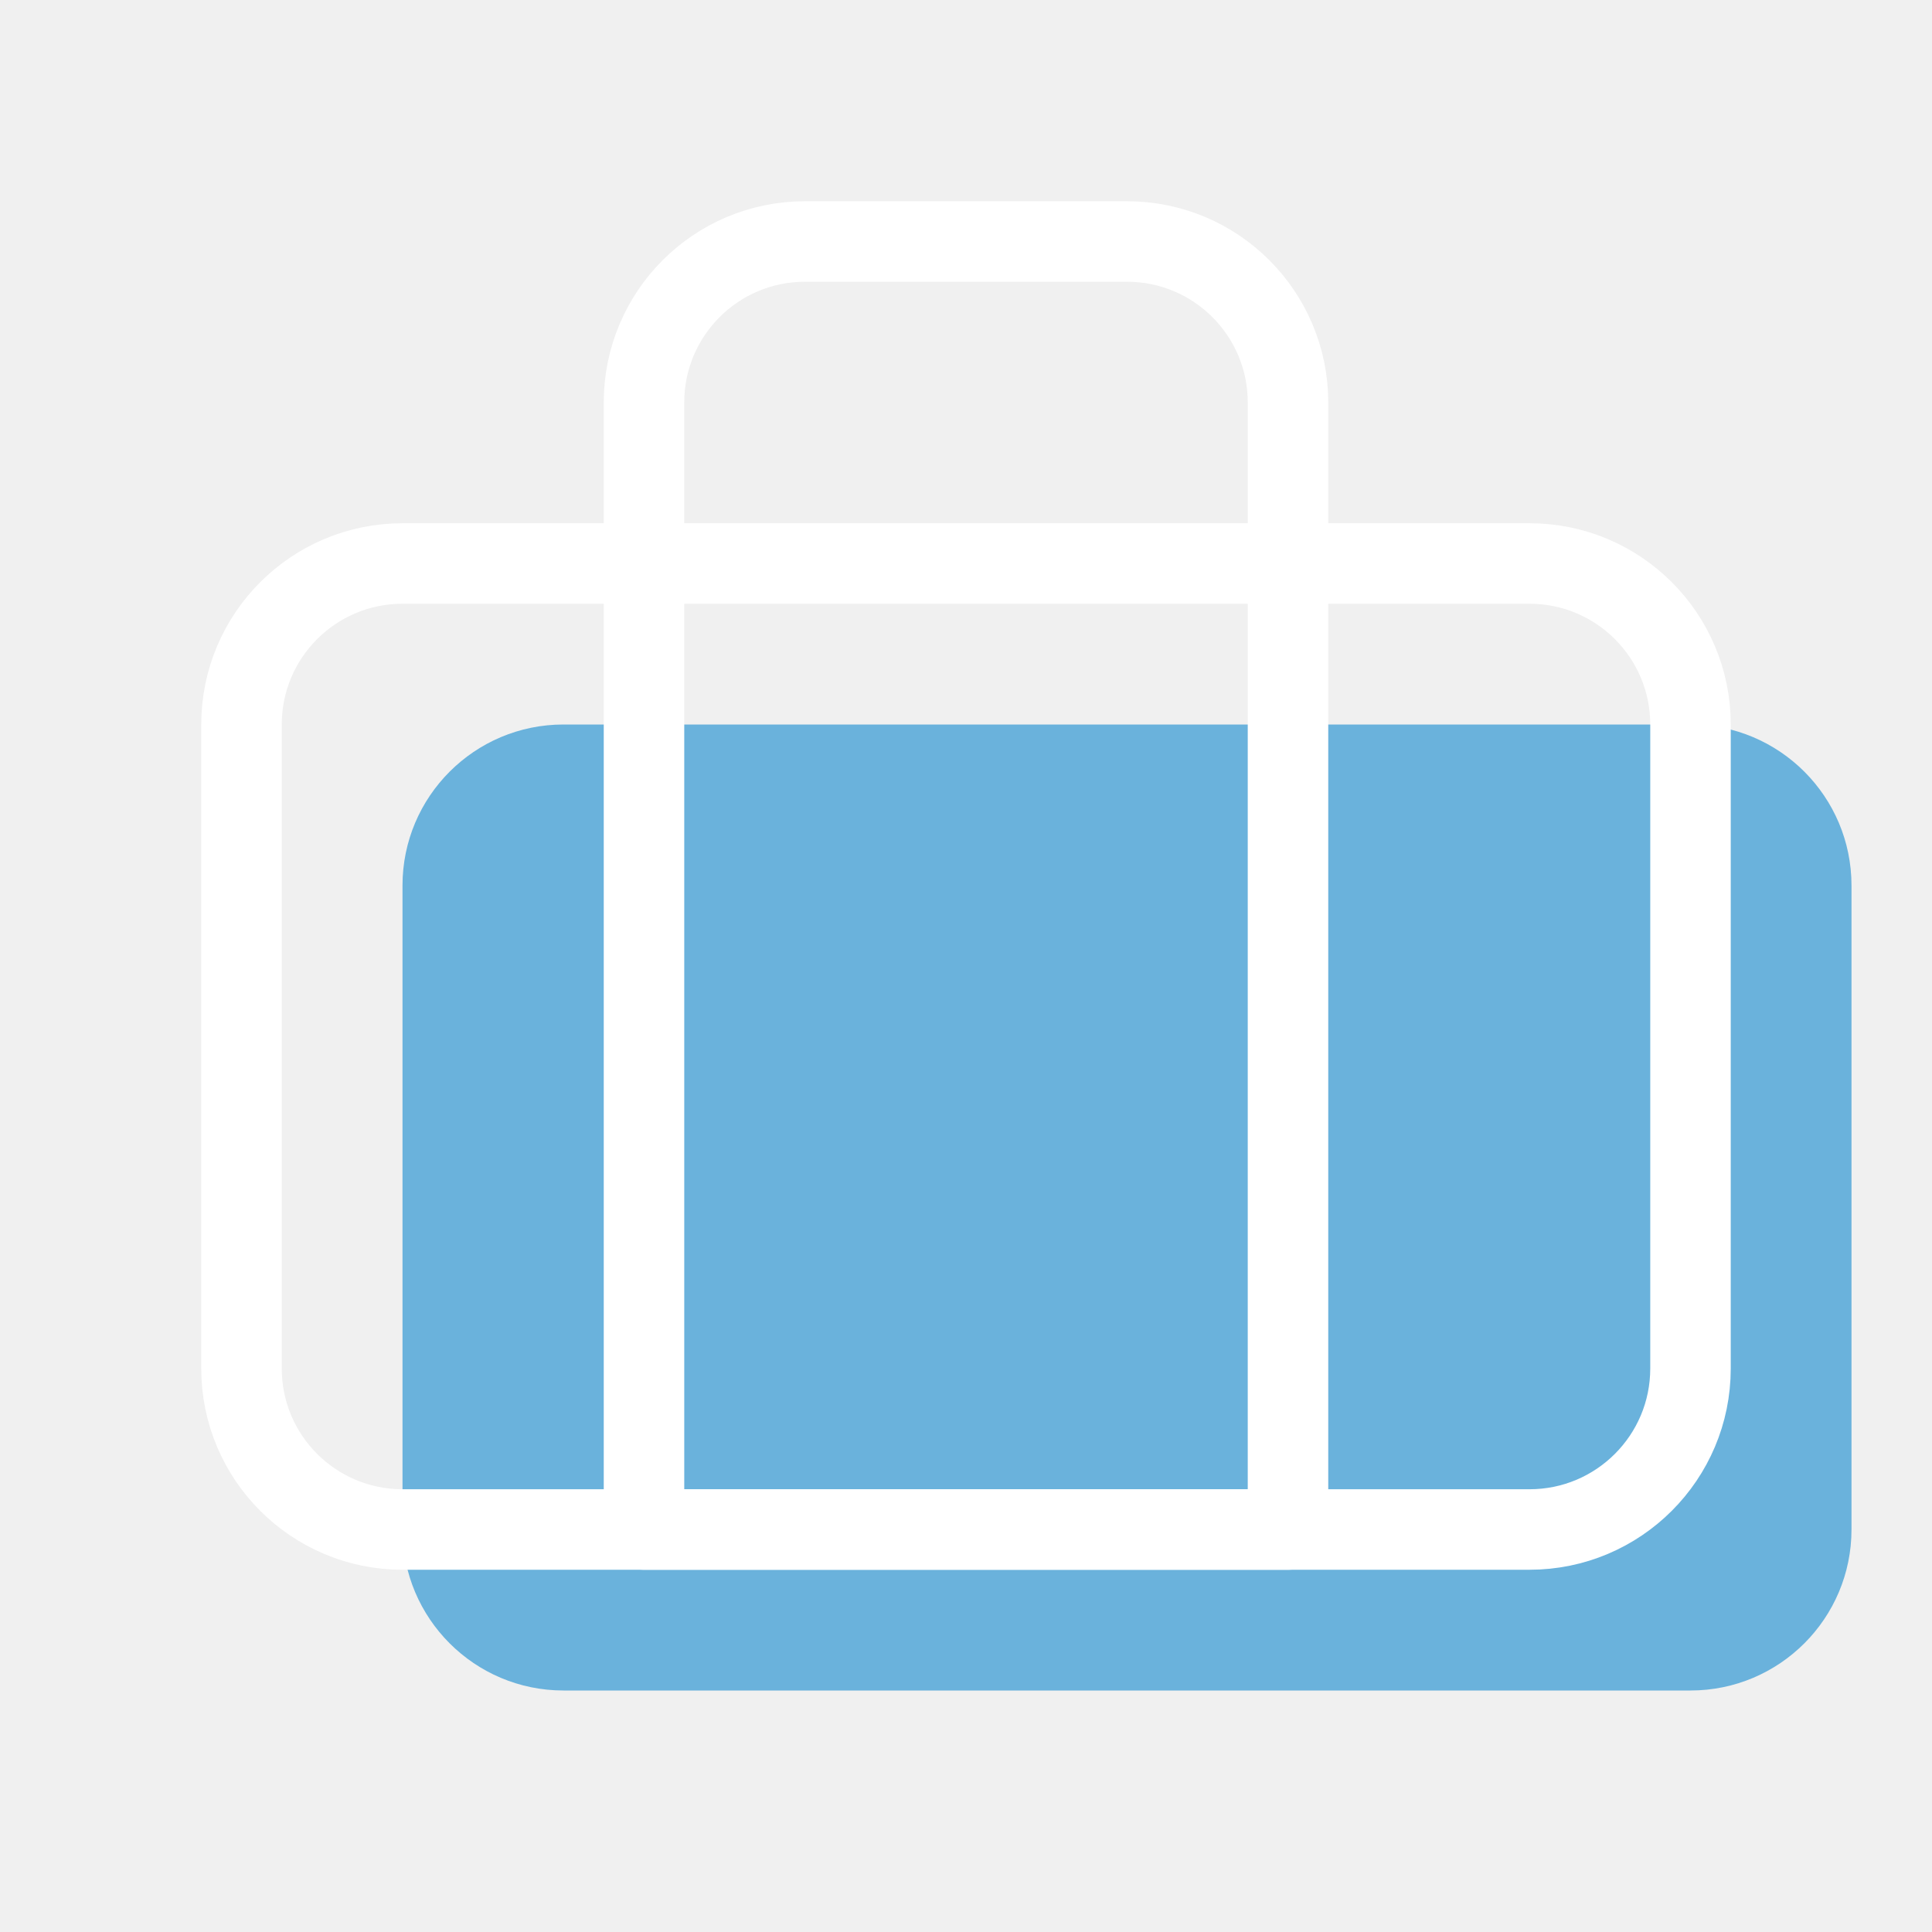
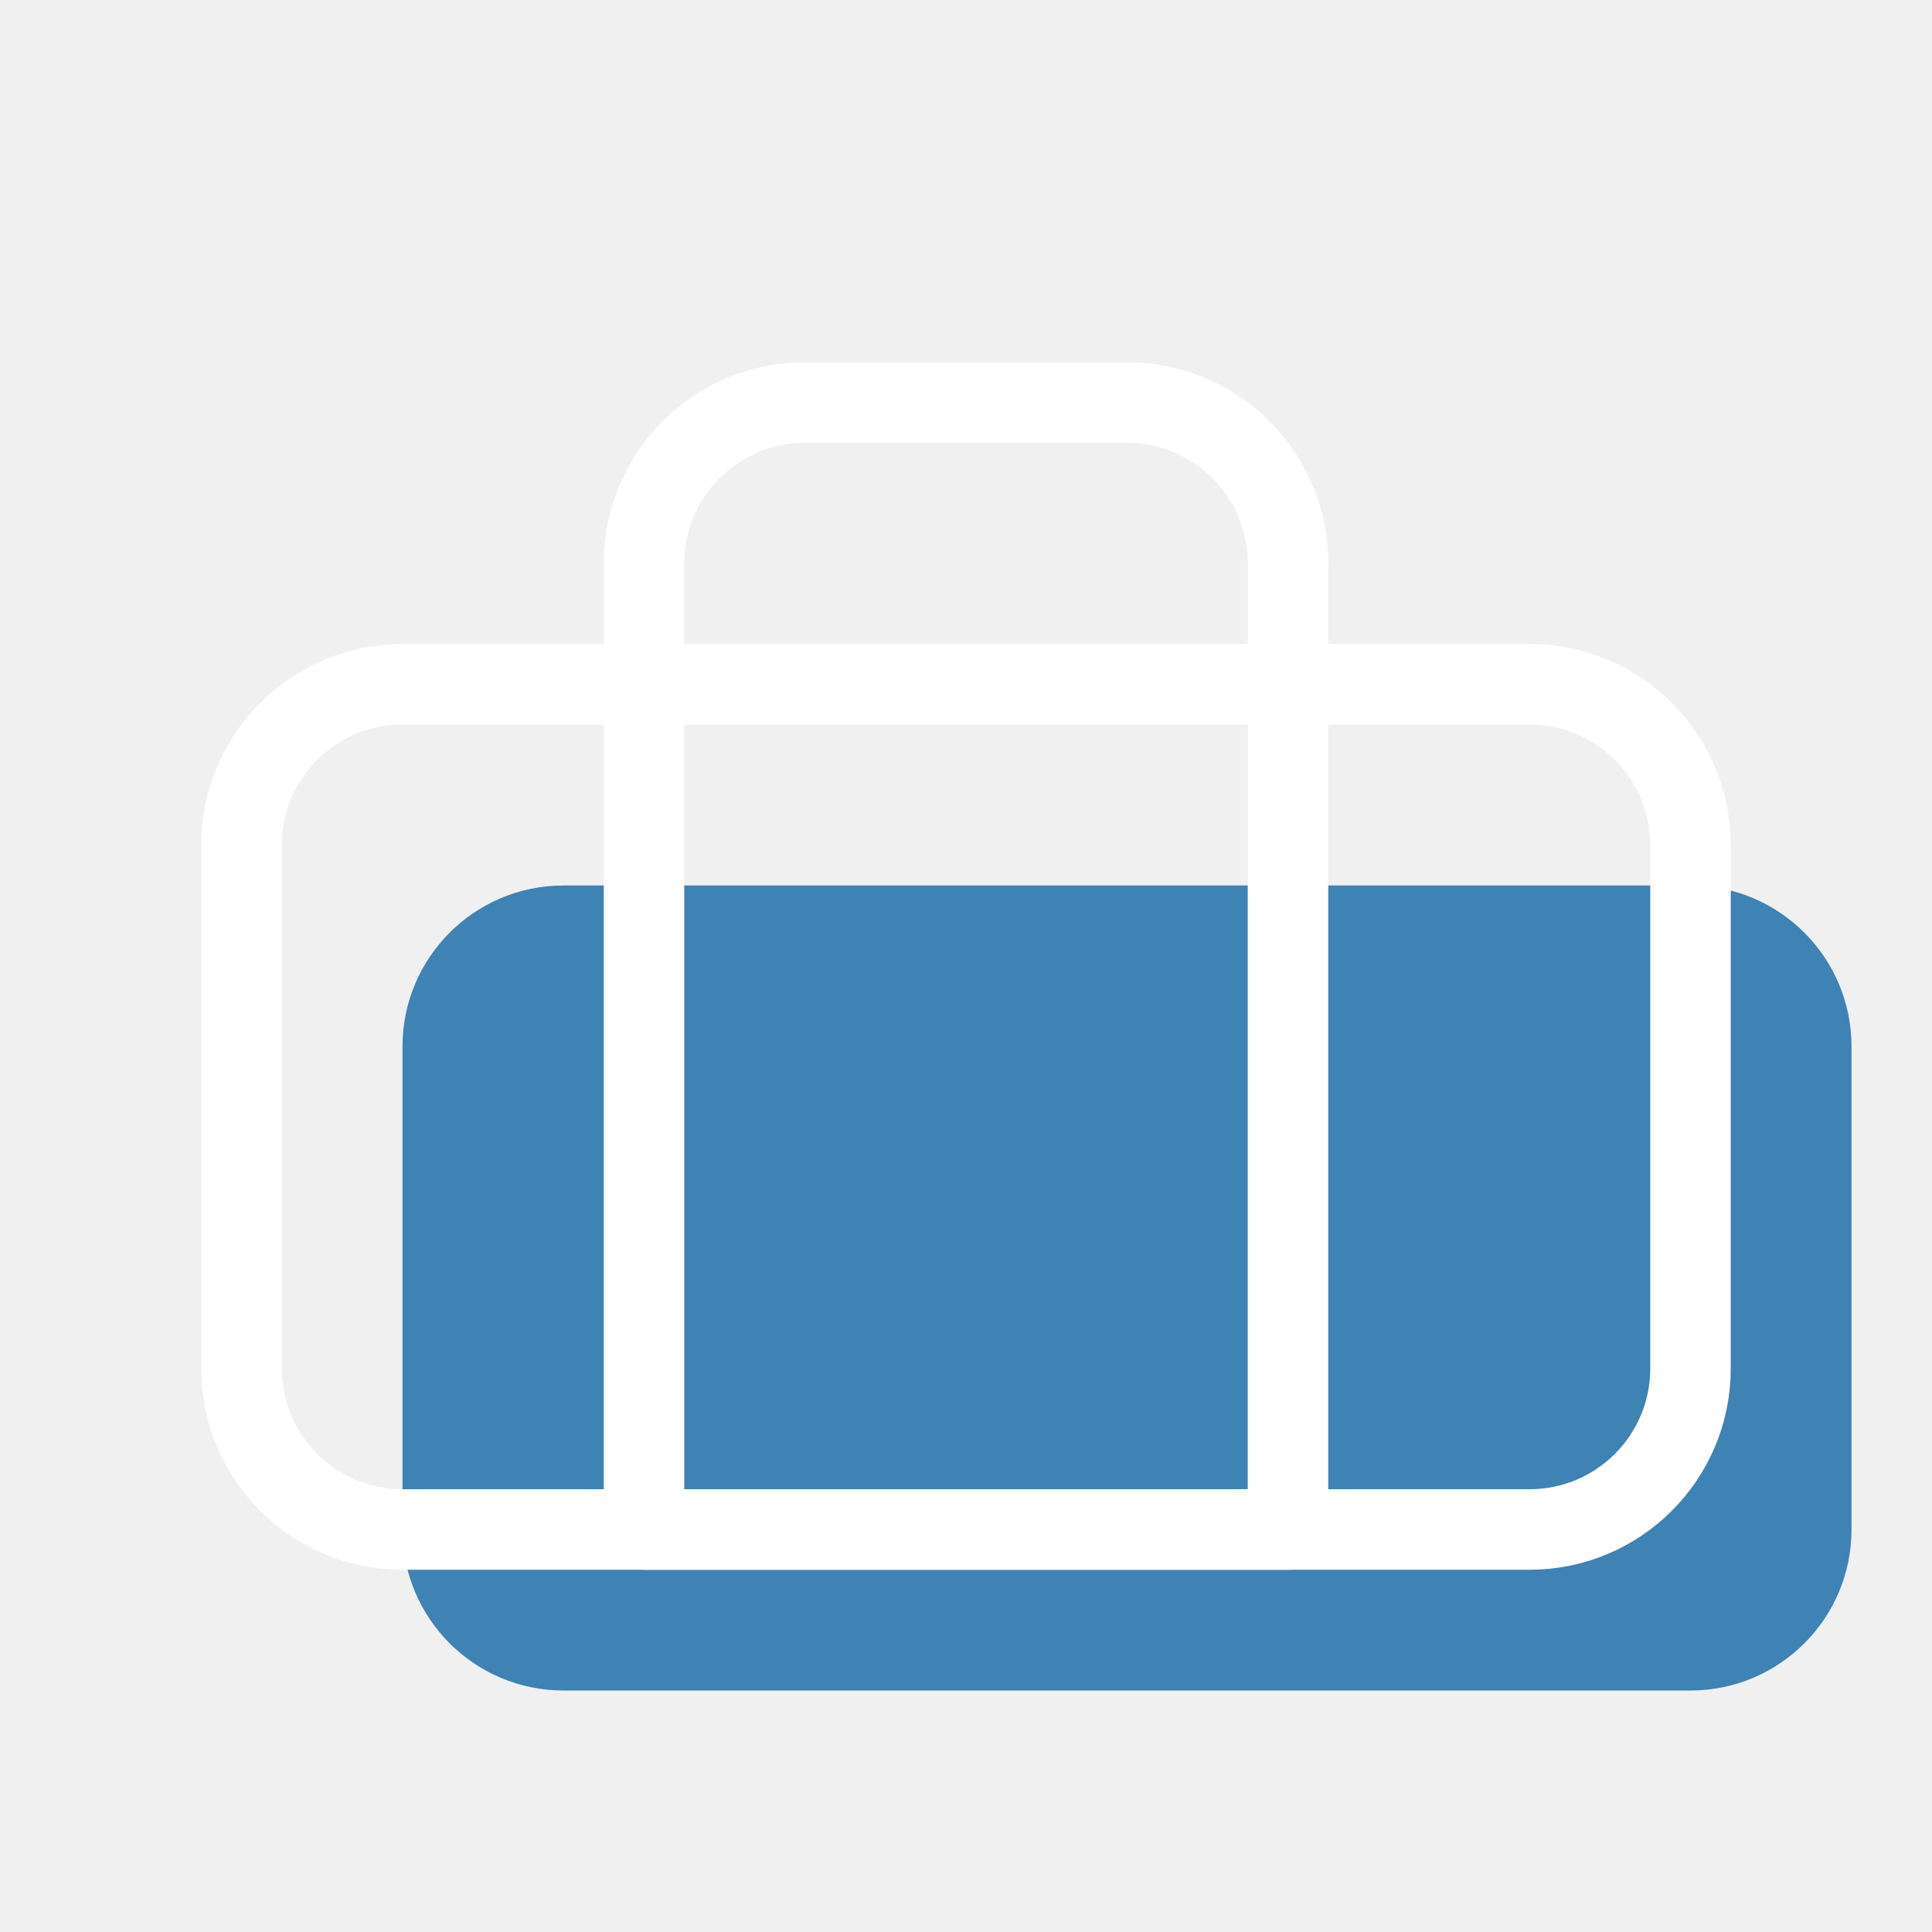
<svg xmlns="http://www.w3.org/2000/svg" width="24" height="24" viewBox="0 0 24 24" fill="none">
-   <rect x="5" y="9" width="18" height="12" rx="2" fill="#49A2D7" fill-opacity="0.8" />
-   <rect x="3" y="7" width="18" height="12" rx="2" stroke="white" stroke-linecap="round" stroke-linejoin="round" />
-   <path d="M8 5C8 3.895 8.895 3 10 3H14C15.105 3 16 3.895 16 5V19H8V5Z" stroke="white" stroke-linecap="round" stroke-linejoin="round" />
+   <rect x="5" y="11" width="18" height="10" rx="2" fill="#3F82B4" />
+   <rect x="3" y="8.5" width="18" height="10.5" rx="2" stroke="white" stroke-linecap="round" stroke-linejoin="round" />
+   <path d="M8 7C8 5.895 8.895 5 10 5H14C15.105 5 16 5.895 16 7V19H8V7Z" stroke="white" stroke-linecap="round" stroke-linejoin="round" />
</svg>
